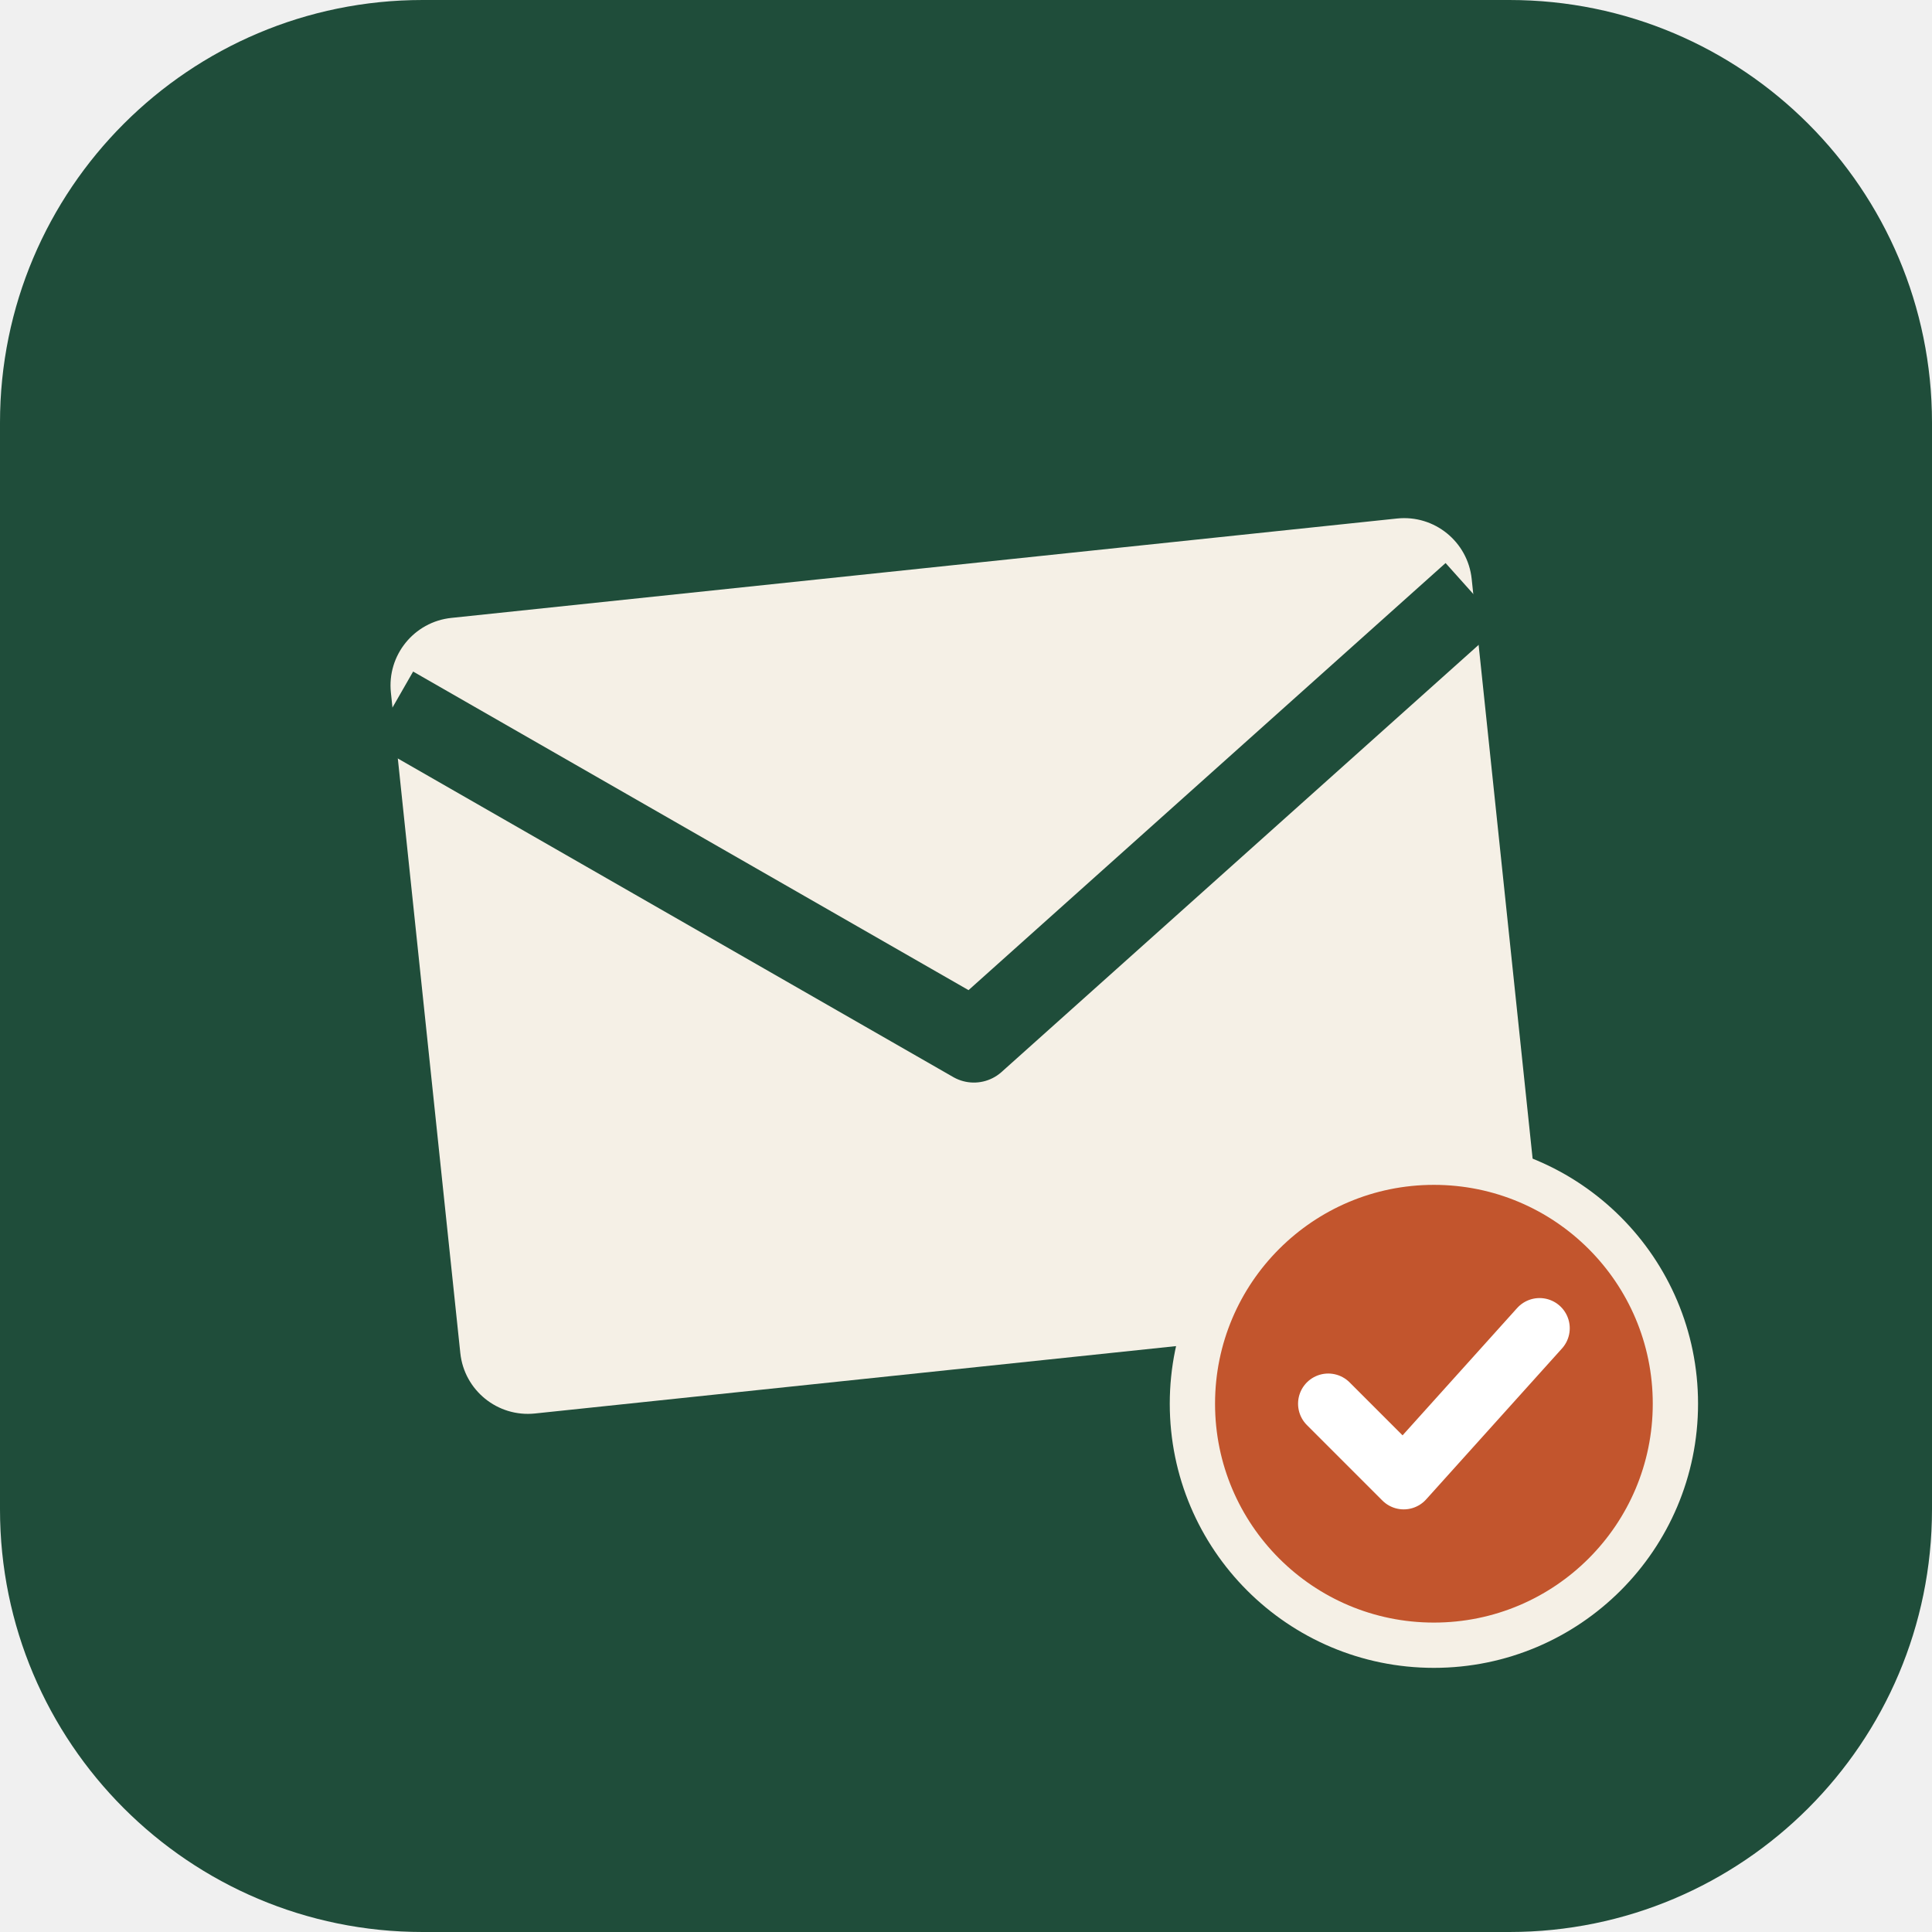
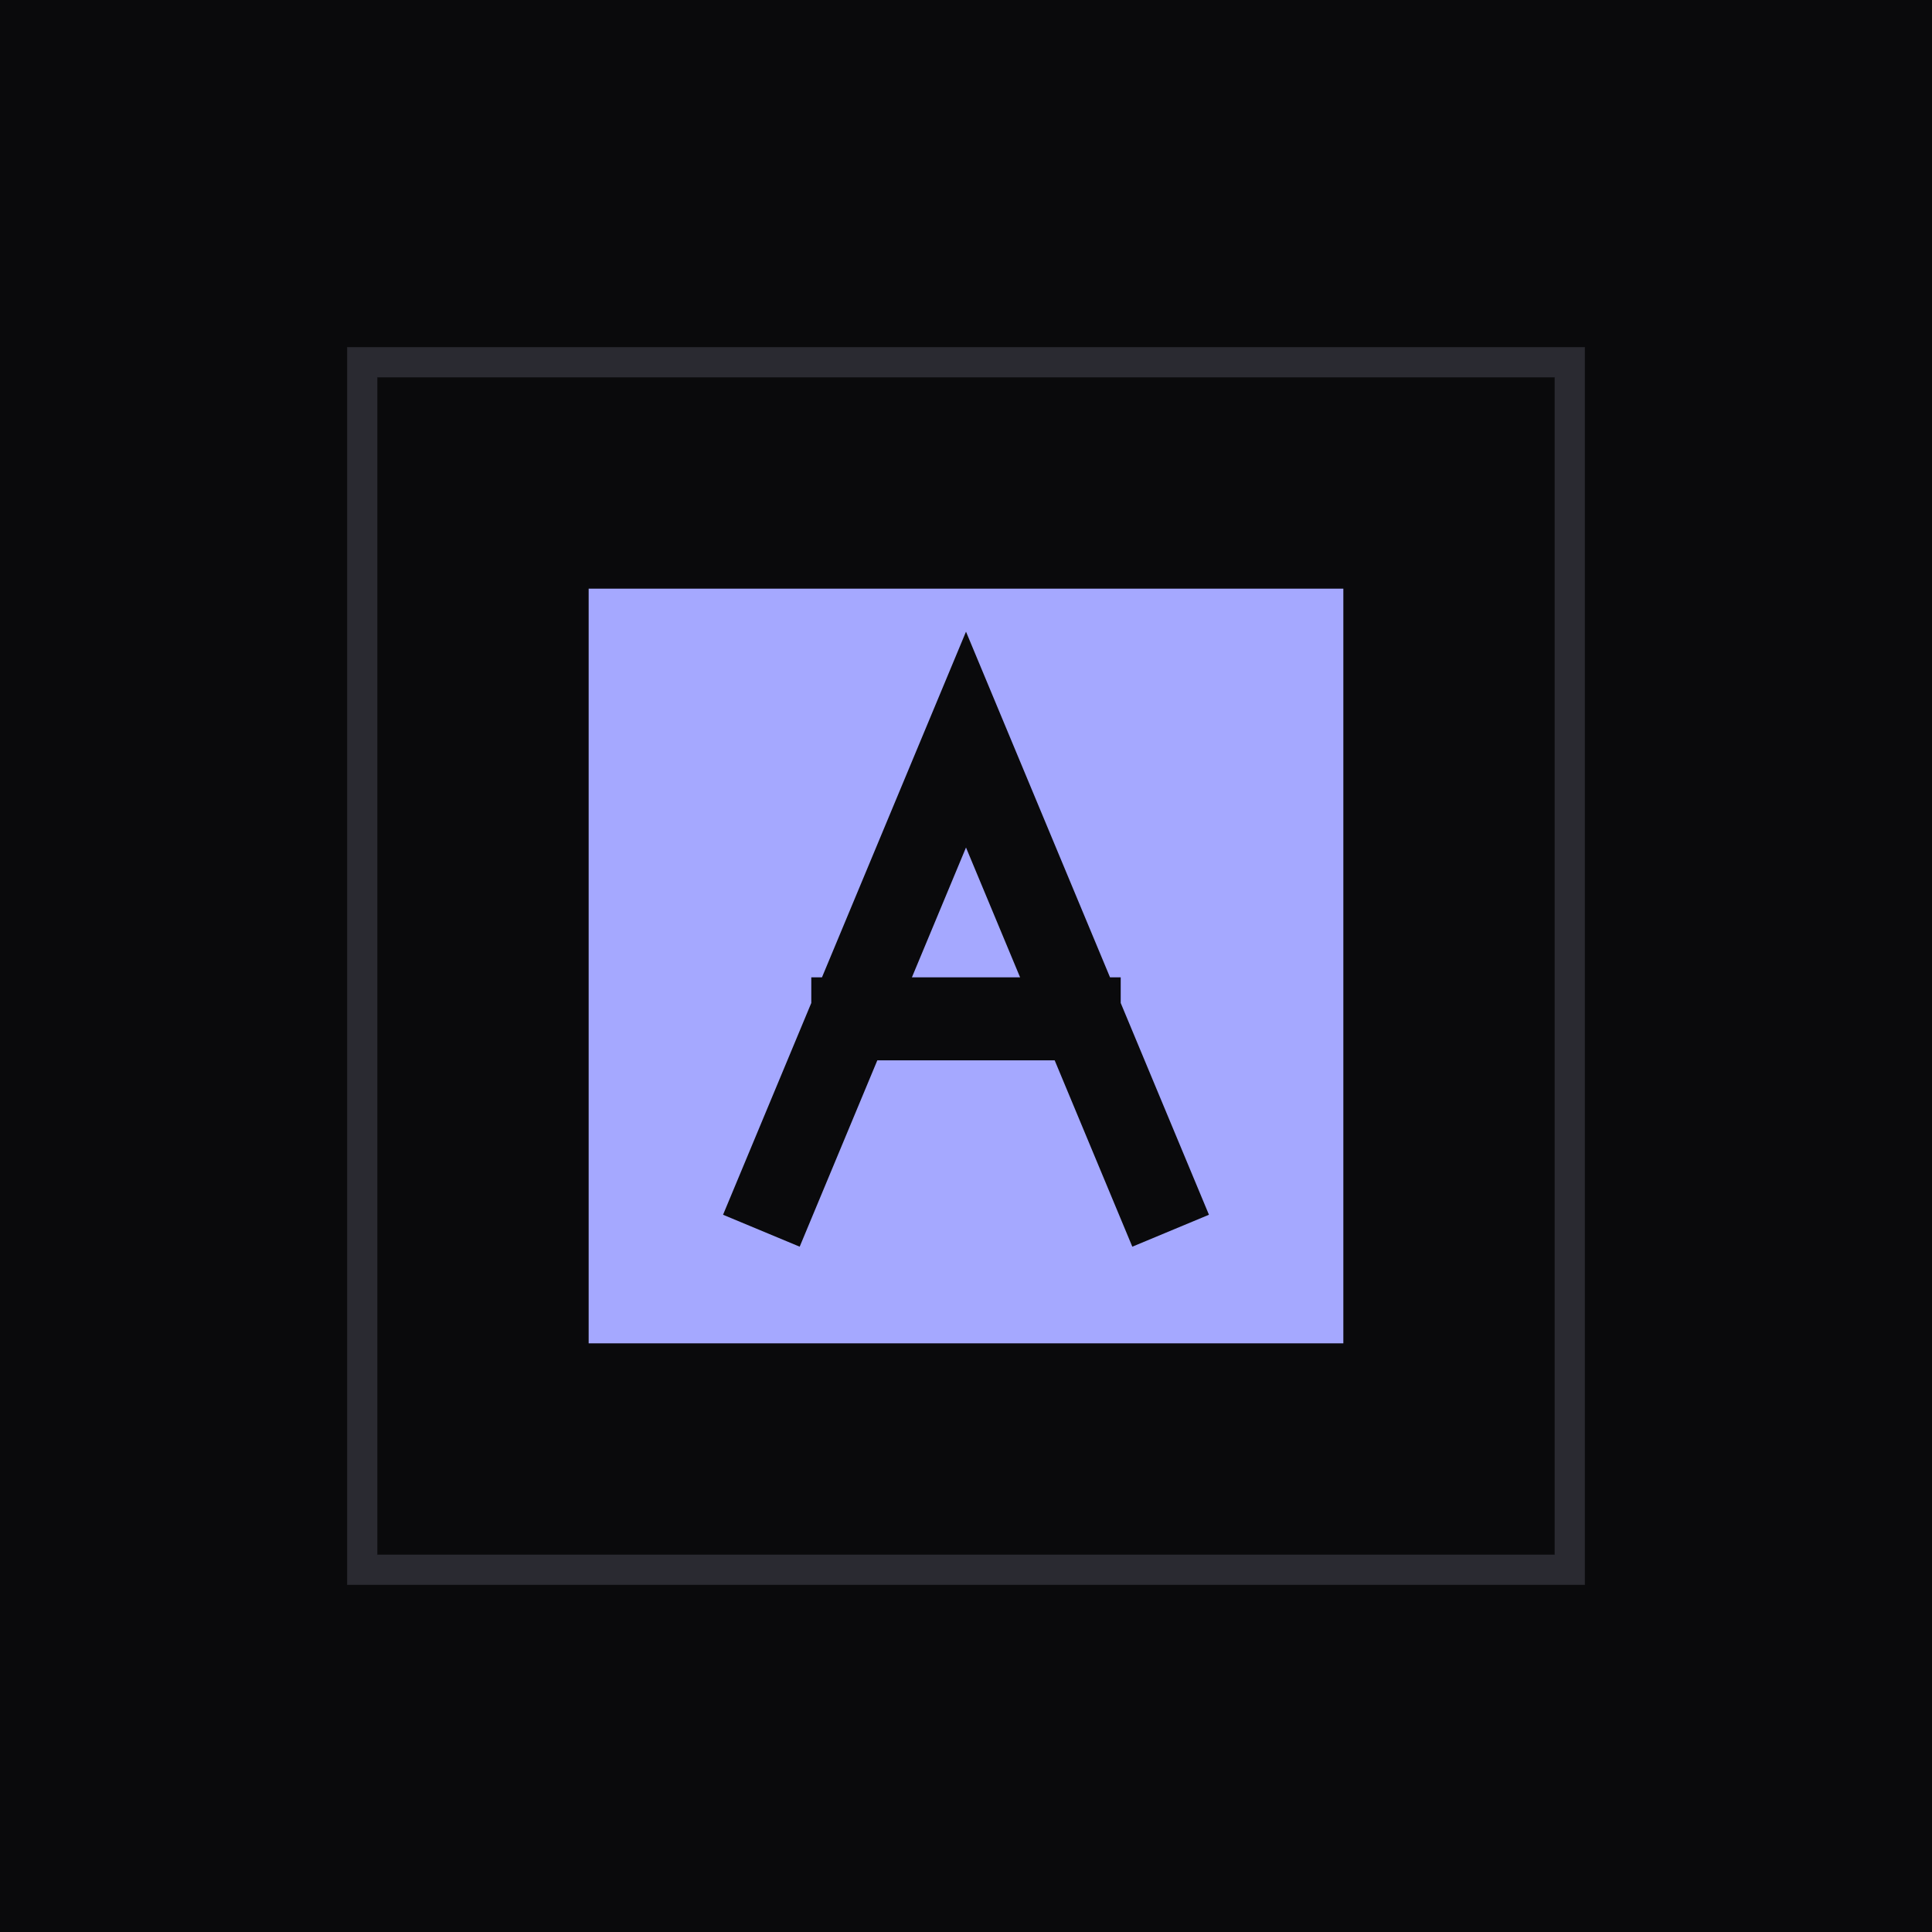
<svg xmlns="http://www.w3.org/2000/svg" viewBox="0 0 512 512">
-   <rect width="512" height="512" rx="112" fill="#1f4d3a" />
-   <g transform="rotate(-6 256 256)">
-     <rect x="112" y="150" width="288" height="212" rx="18" fill="#f5f0e6" />
-     <path d="M112 172l144 104 144-104" fill="none" stroke="#1f4d3a" stroke-width="22" stroke-linejoin="round" />
-   </g>
-   <circle cx="380" cy="372" r="64" fill="#c2552d" stroke="#f5f0e6" stroke-width="12" />
-   <path d="M352 372l20 20 36-40" fill="none" stroke="#fff" stroke-width="16" stroke-linecap="round" stroke-linejoin="round" />
+   <rect width="512" height="512" fill="#0a0a0c" />
+   <rect x="96" y="96" width="320" height="320" fill="none" stroke="#2a2a31" stroke-width="8" />
+   <rect x="156" y="156" width="200" height="200" fill="#a5a8ff" />
+   <path d="M206 316l50-120 50 120M226 270h60" fill="none" stroke="#0a0a0c" stroke-width="22" stroke-linecap="square" />
</svg>
